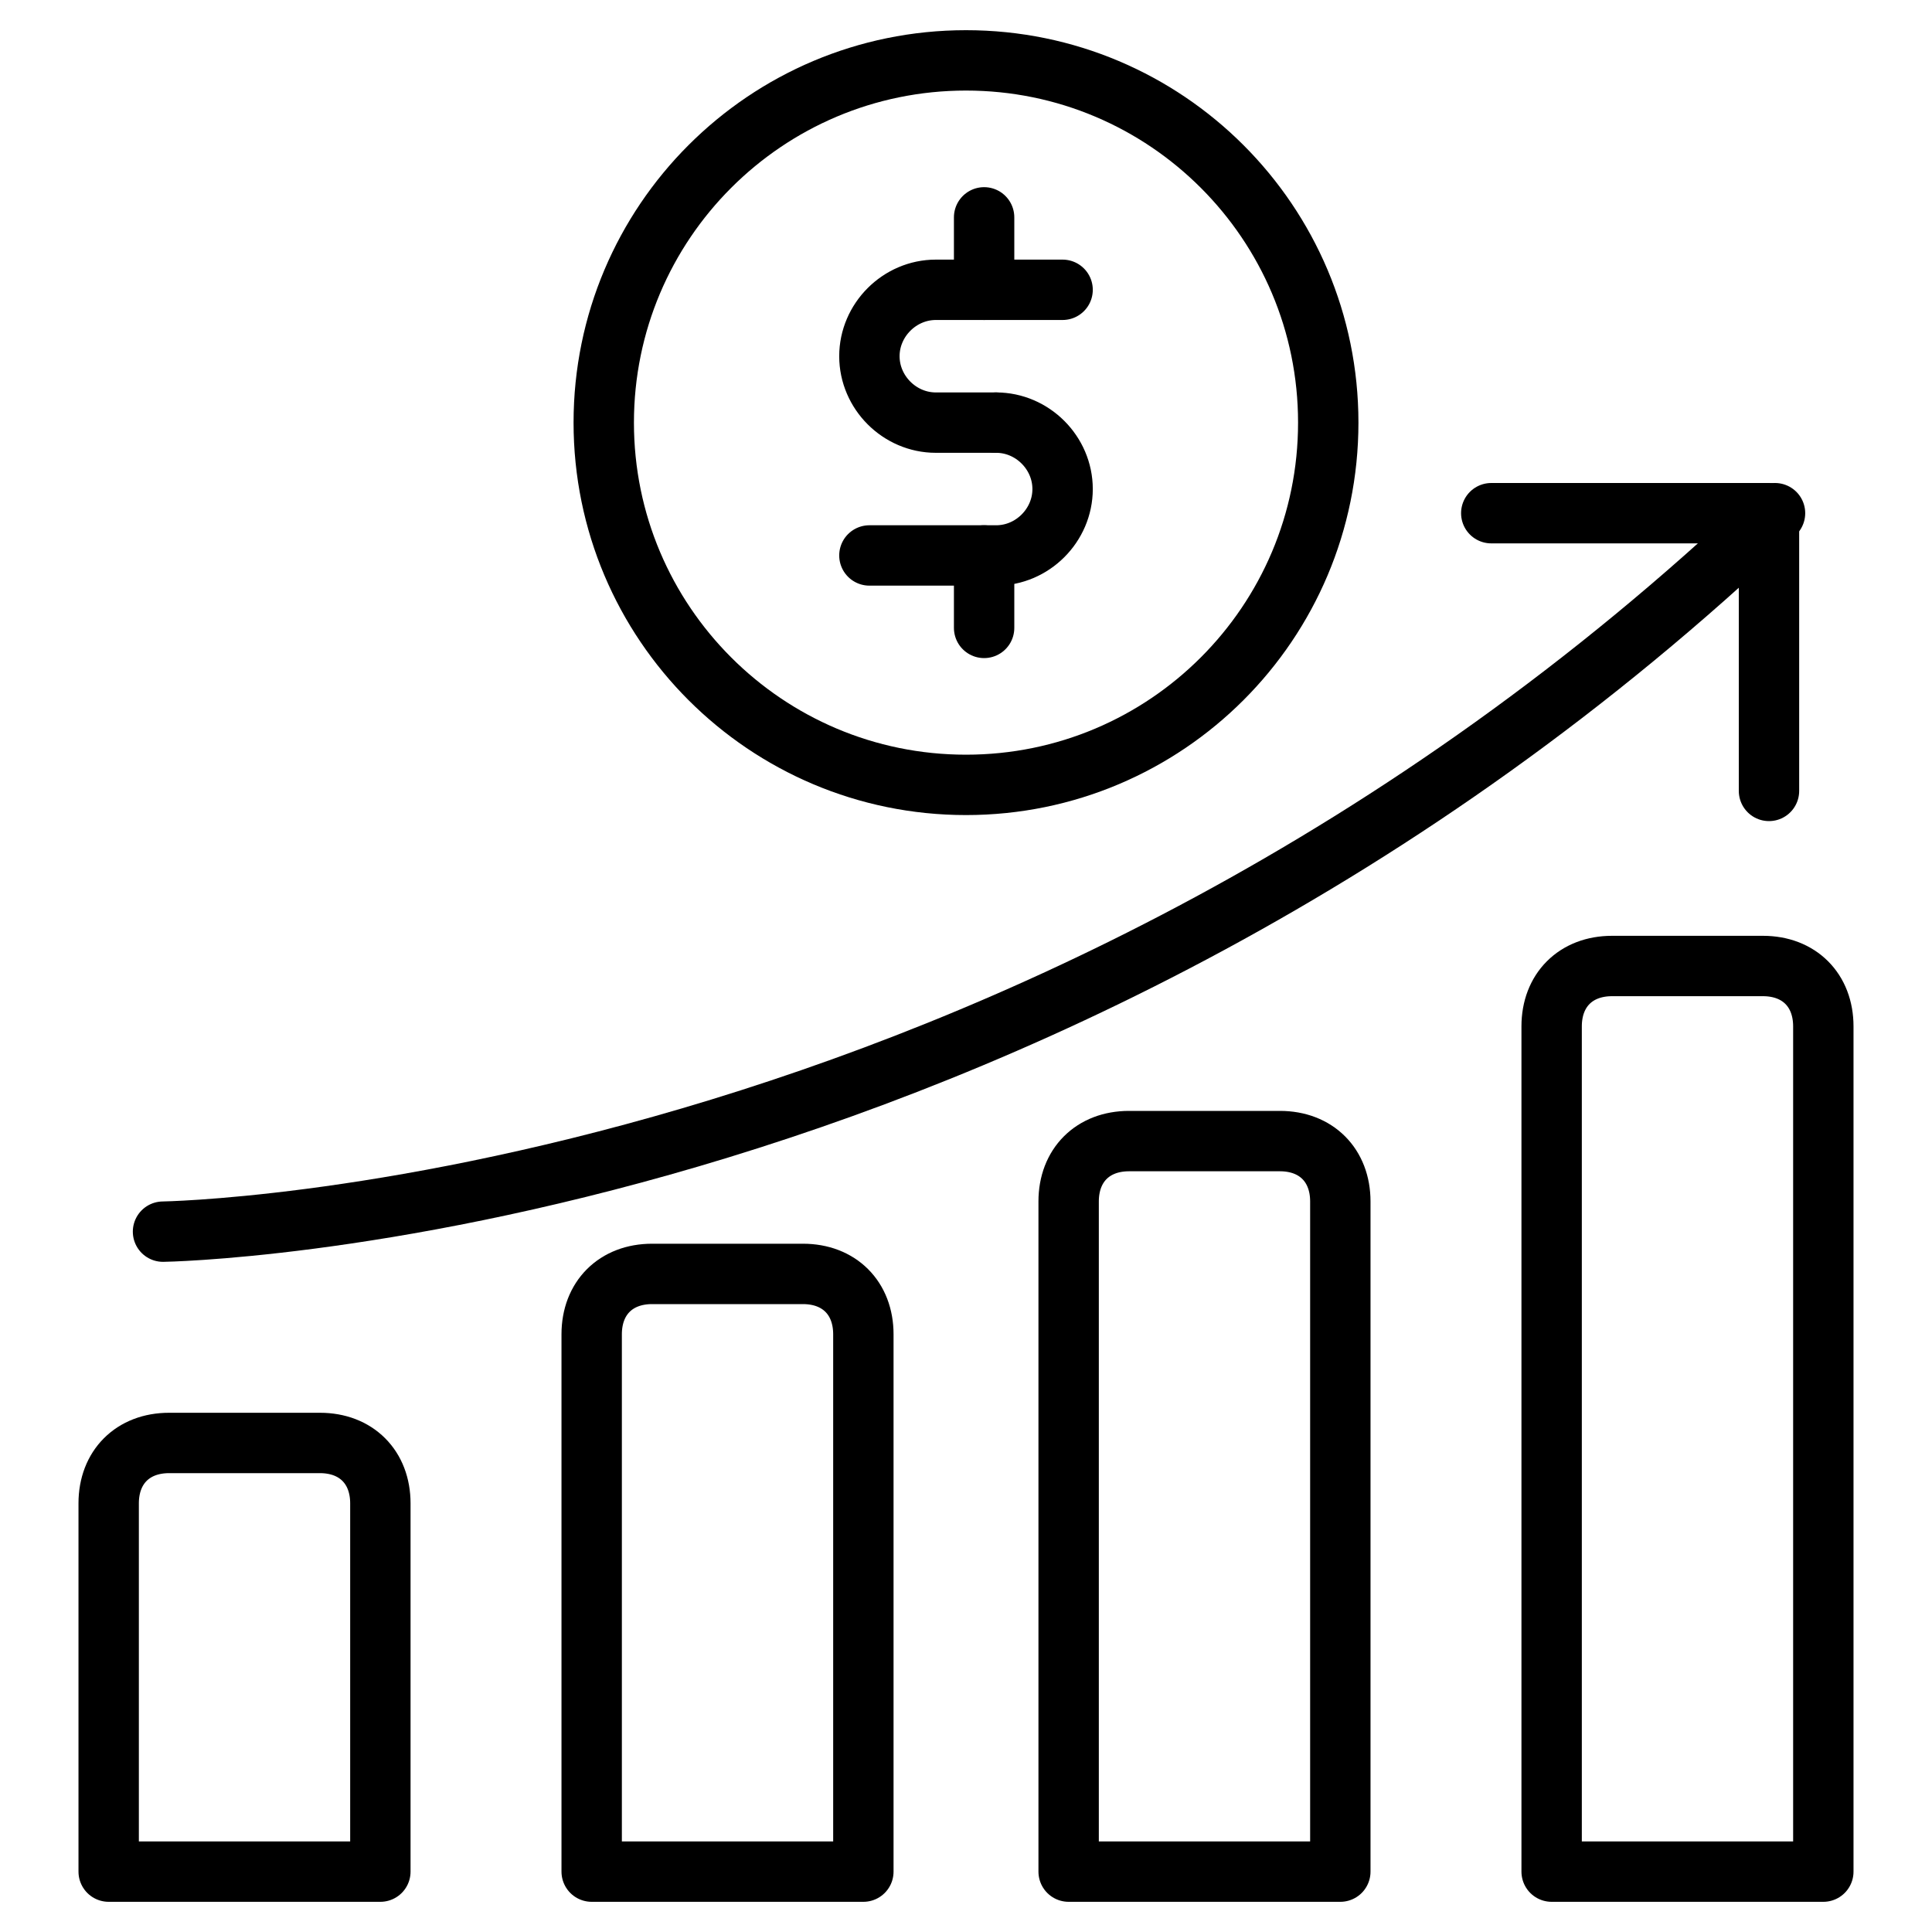
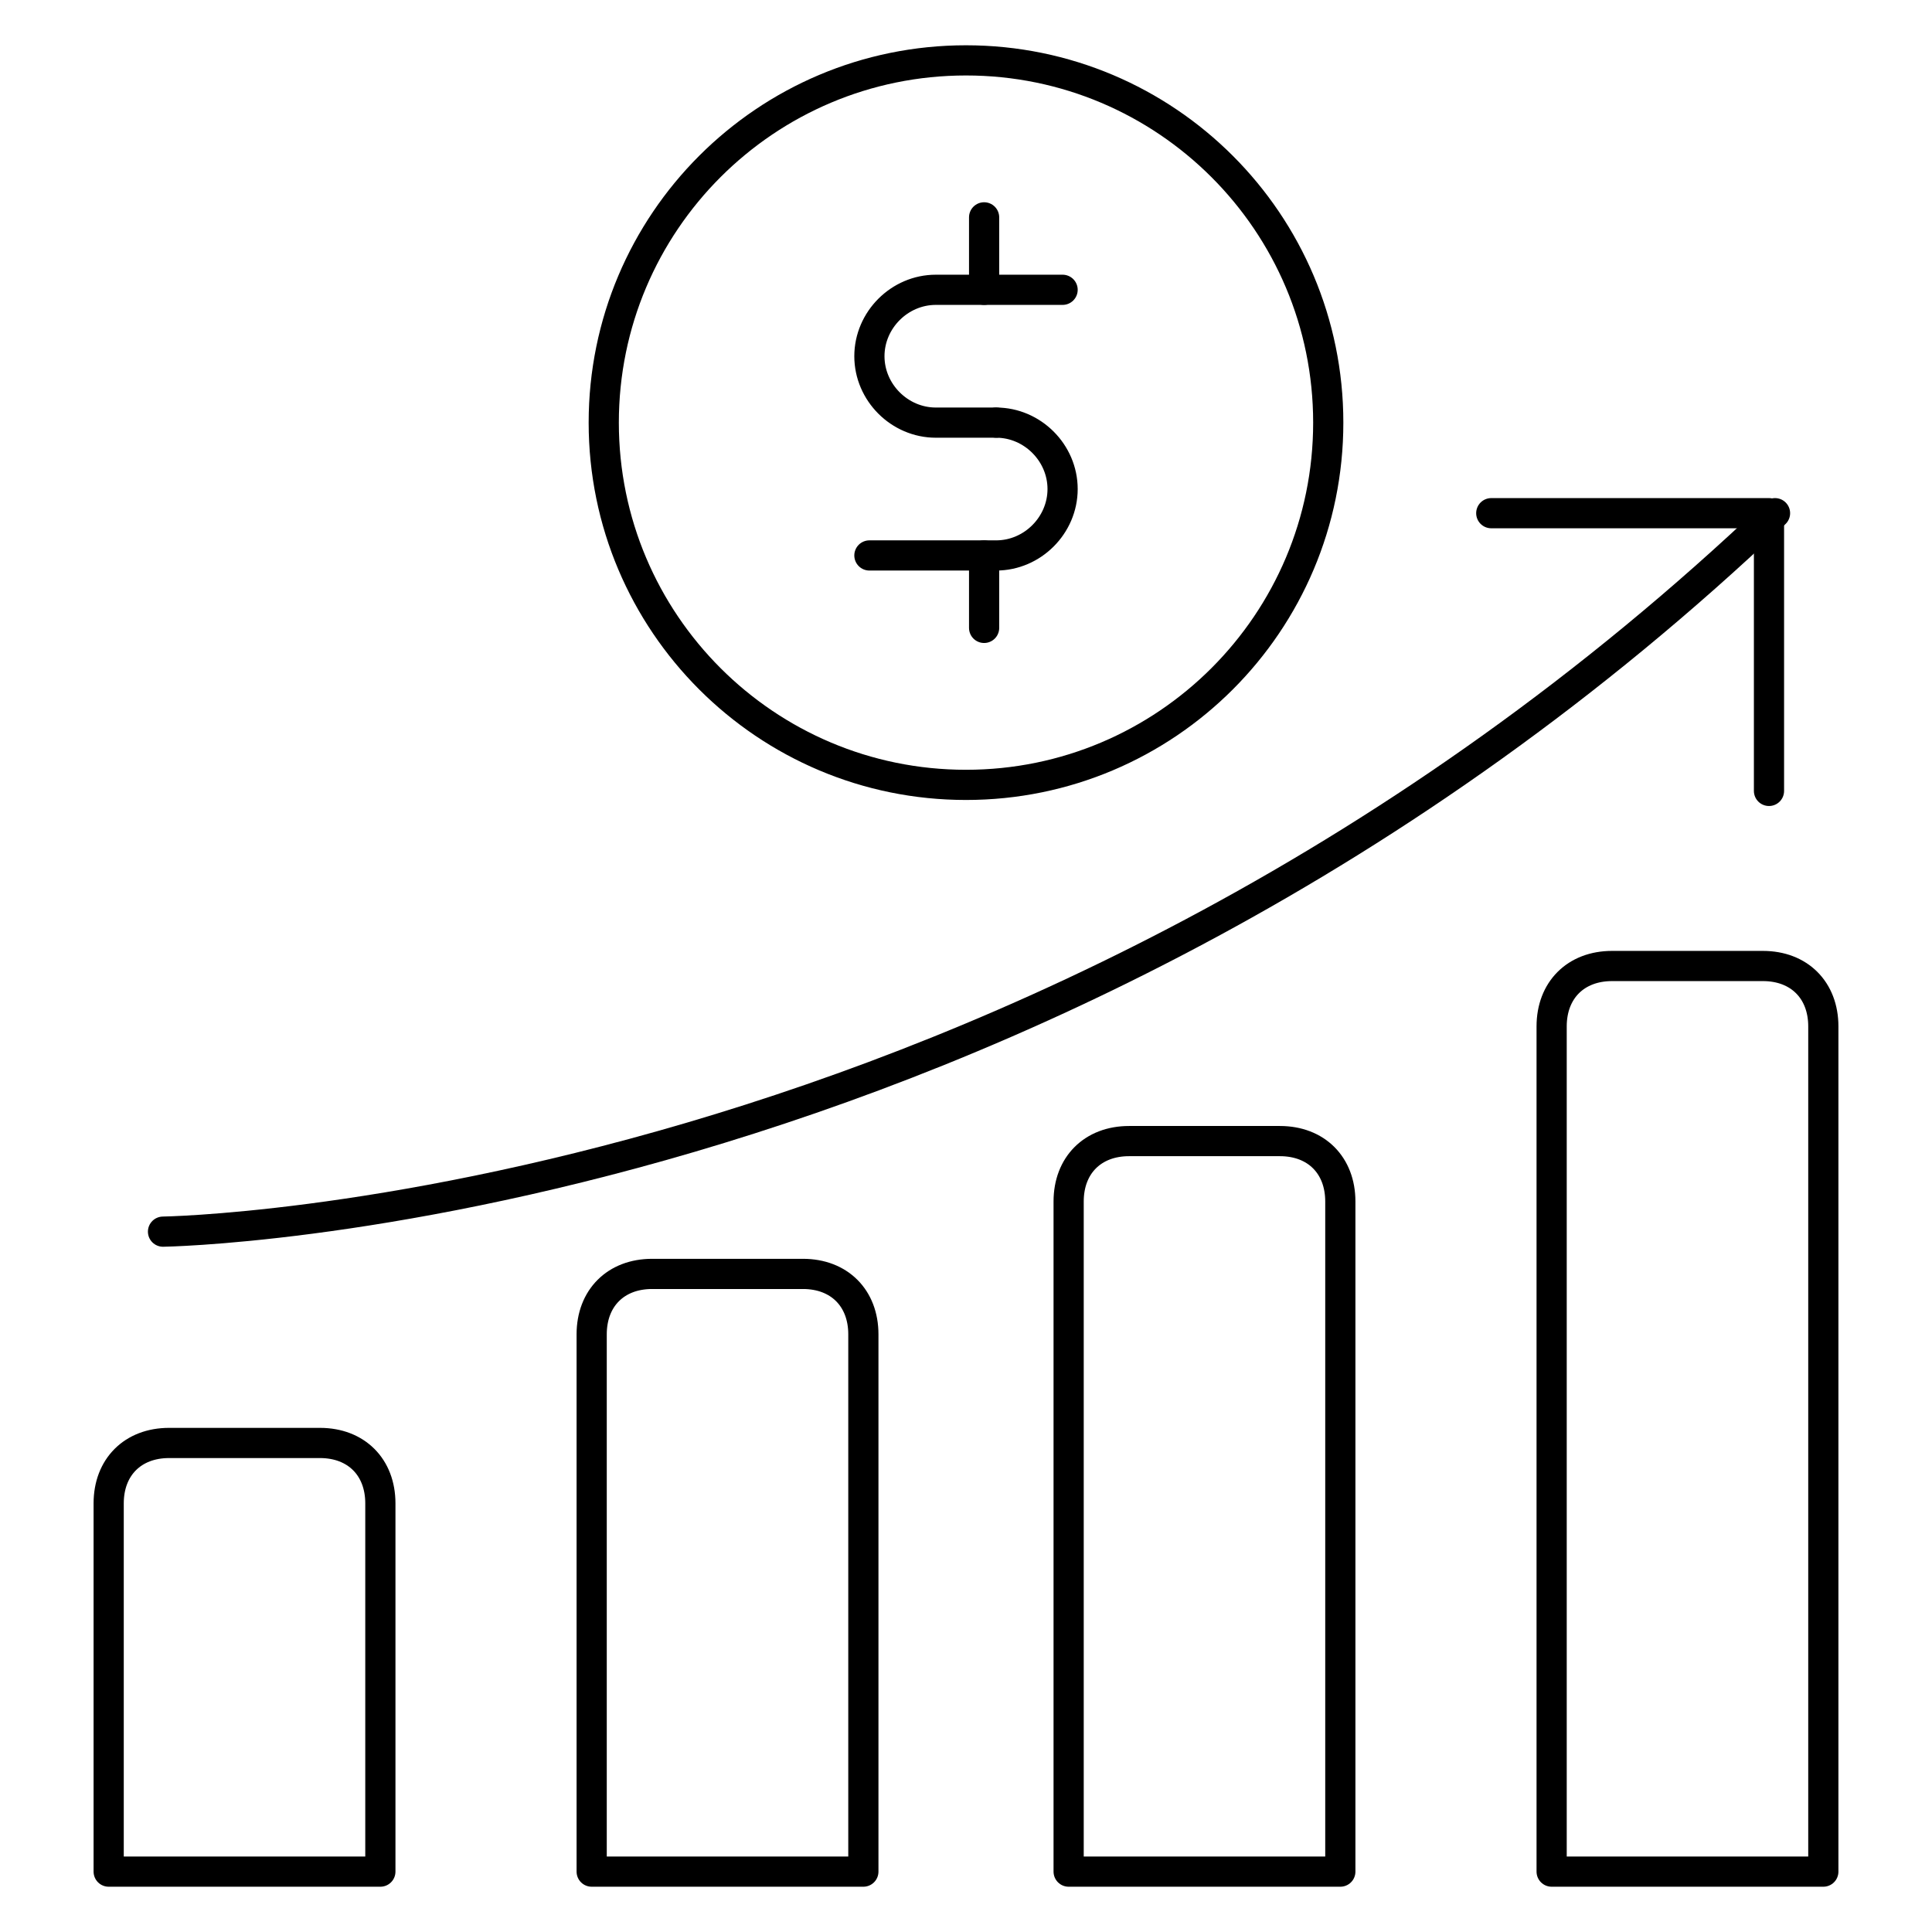
<svg xmlns="http://www.w3.org/2000/svg" version="1.1" id="Layer_1" viewBox="0 0 32 32" style="enable-background:new 0 0 32 32;" xml:space="preserve">
  <style type="text/css">
- 	.st0{fill:none;stroke:#000000;stroke-linecap:round;stroke-linejoin:round;stroke-miterlimit:10;}
- </style>
+     .st0{fill:none;stroke:#000000;stroke-width:0.5;stroke-linecap:round;stroke-linejoin:round;stroke-miterlimit:10;}
+   </style>
  <g>
    <g>
      <path class="st0" d="M6.3,31H1.8v-6.1c0-0.6,0.4-1,1-1h2.5c0.6,0,1,0.4,1,1V31z" />
      <path class="st0" d="M14.3,31H9.8v-8.9c0-0.6,0.4-1,1-1h2.5c0.6,0,1,0.4,1,1V31z" />
      <path class="st0" d="M22.2,31h-4.5V19.9c0-0.6,0.4-1,1-1h2.5c0.6,0,1,0.4,1,1V31z" />
      <path class="st0" d="M30.2,31h-4.5V17c0-0.6,0.4-1,1-1h2.5c0.6,0,1,0.4,1,1V31z" />
    </g>
    <g>
-       <polyline class="st0" points="29.3,13.1 29.3,8.5 24.7,8.5   " />
+       <polyline class="st0" points="29.3,13.1 29.3,8.5 24.7,8.5" />
      <path class="st0" d="M2.7,20.4c0,0,14.4-0.2,26.7-11.9" />
    </g>
    <g>
      <g>
        <g>
          <path class="st0" d="M17.6,4.8h-1.3h-0.8c-0.6,0-1.1,0.5-1.1,1.1l0,0c0,0.6,0.5,1.1,1.1,1.1h1" />
          <path class="st0" d="M16.5,7c0.6,0,1.1,0.5,1.1,1.1l0,0c0,0.6-0.5,1.1-1.1,1.1h-2.1" />
        </g>
        <line class="st0" x1="16.3" y1="3.6" x2="16.3" y2="4.8" />
        <line class="st0" x1="16.3" y1="9.2" x2="16.3" y2="10.4" />
      </g>
      <circle class="st0" cx="16" cy="7" r="6" />
    </g>
  </g>
</svg>
